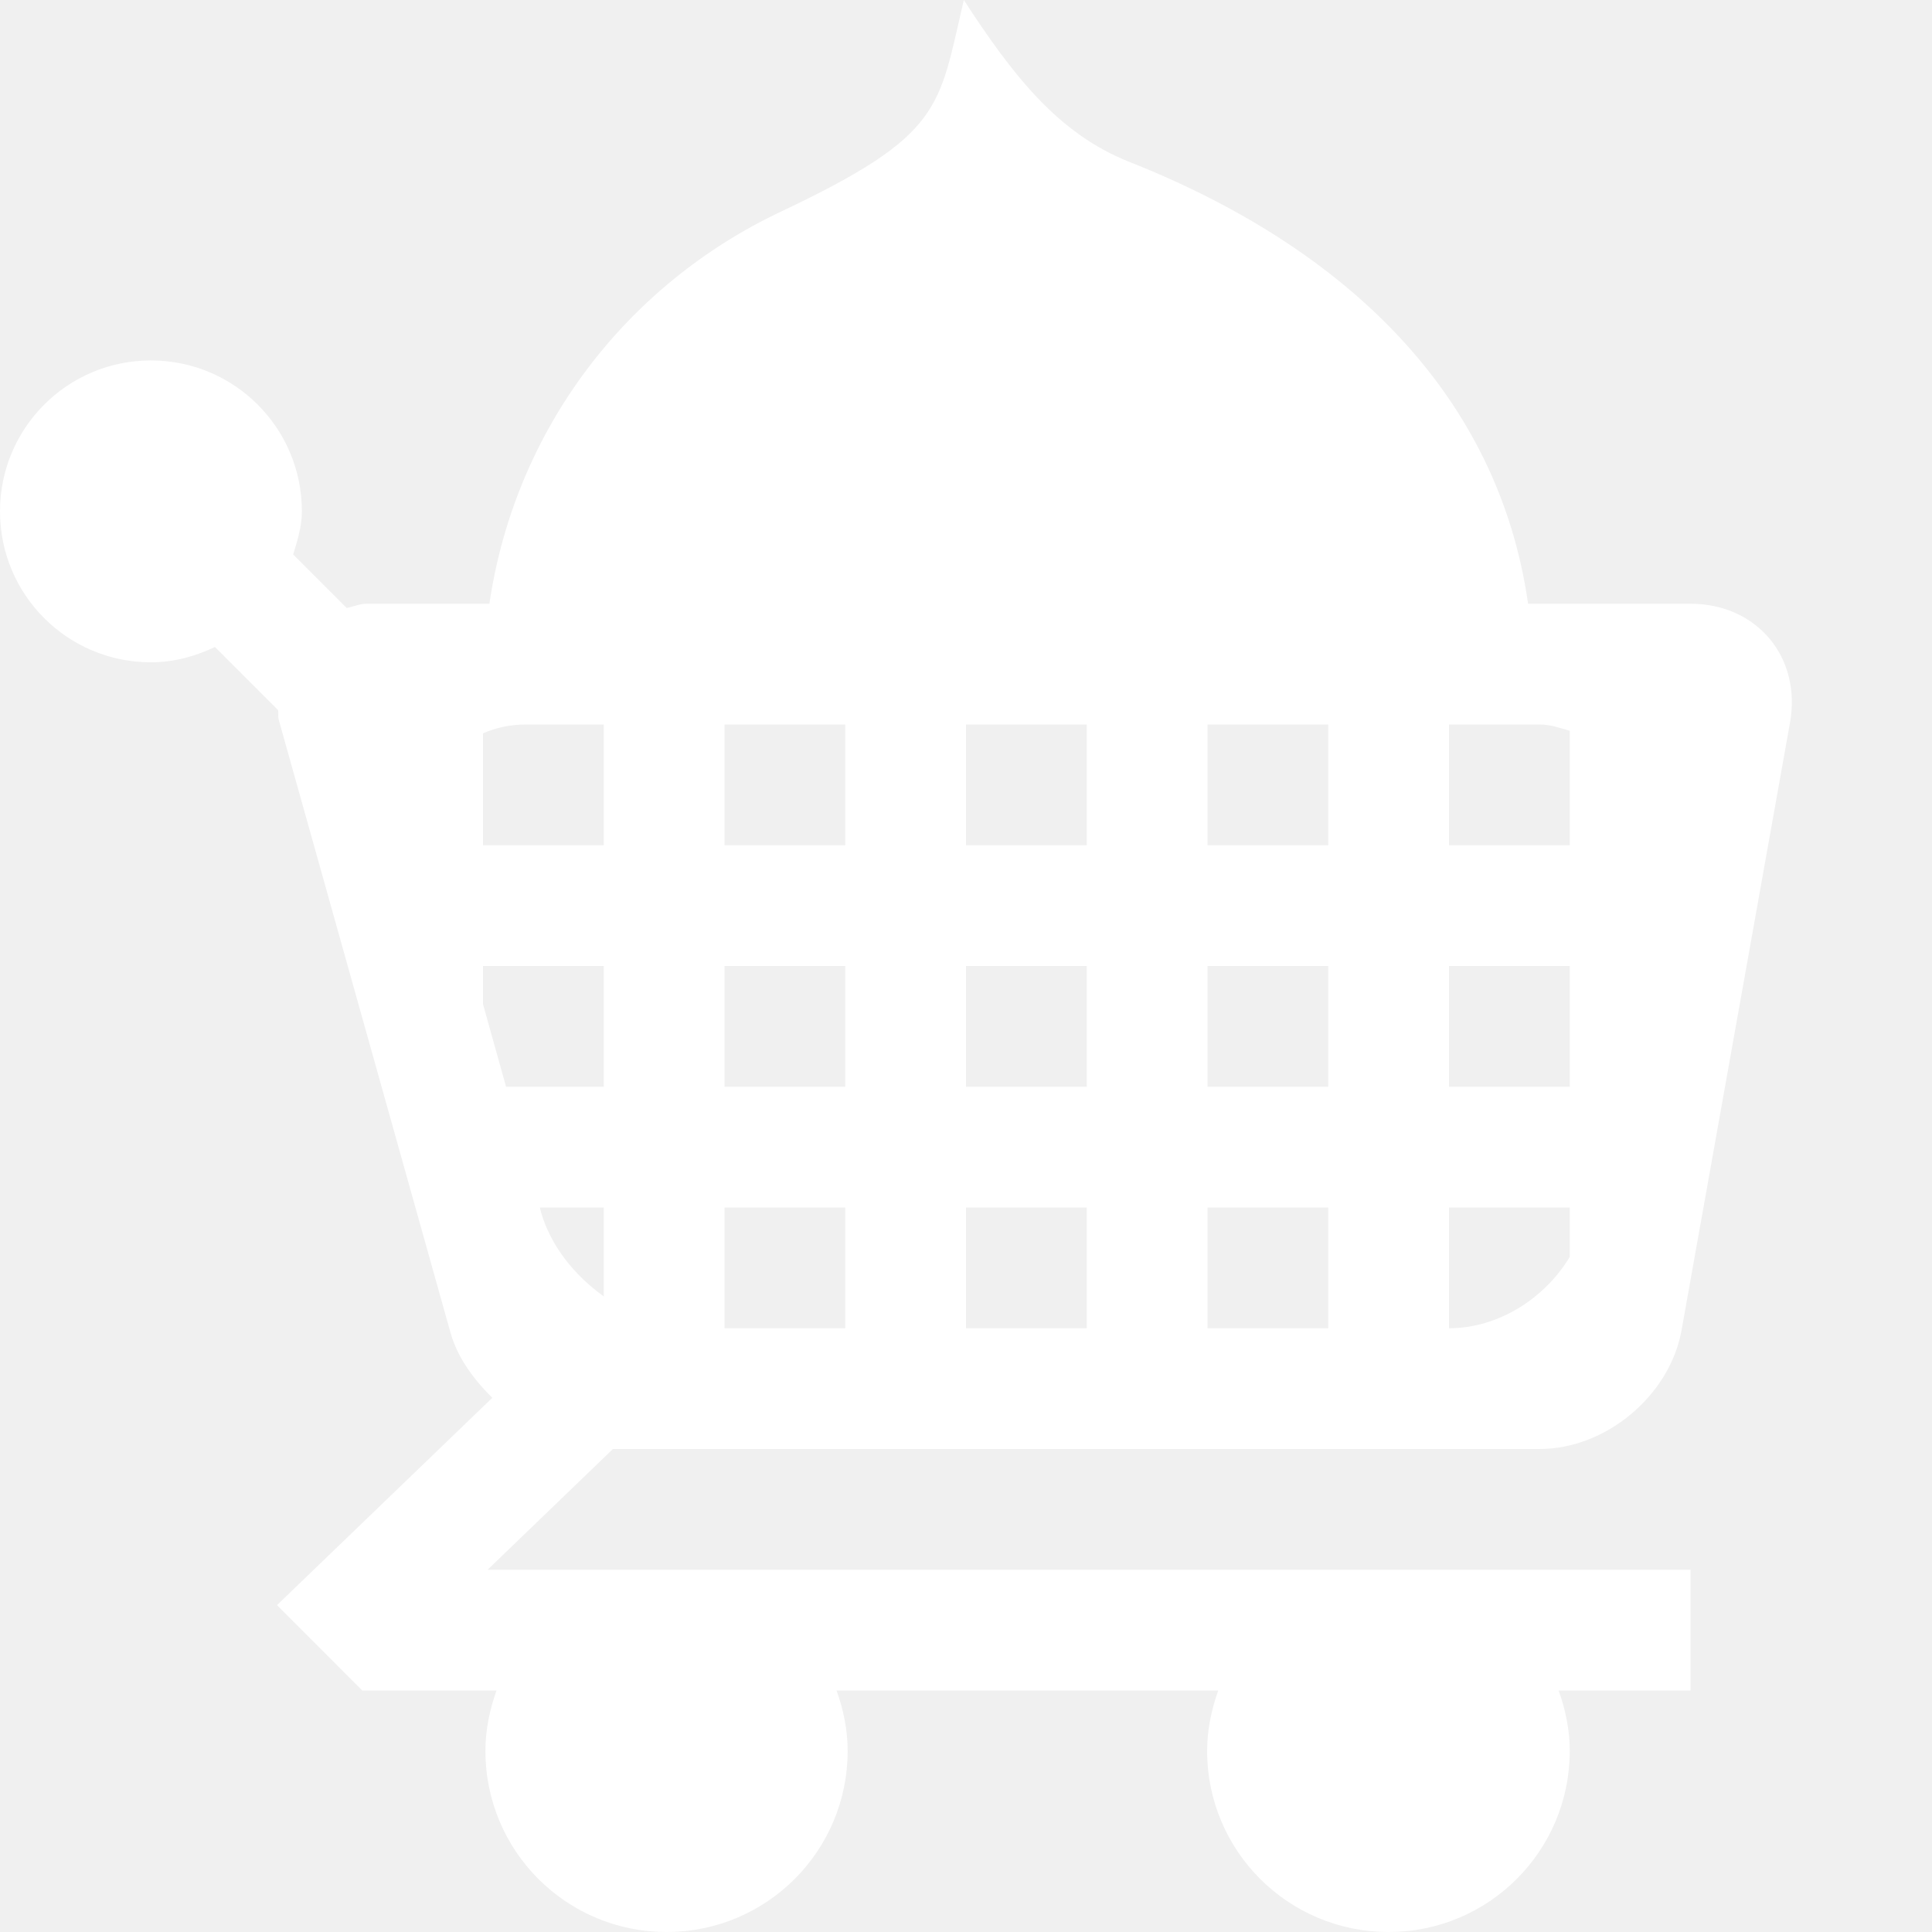
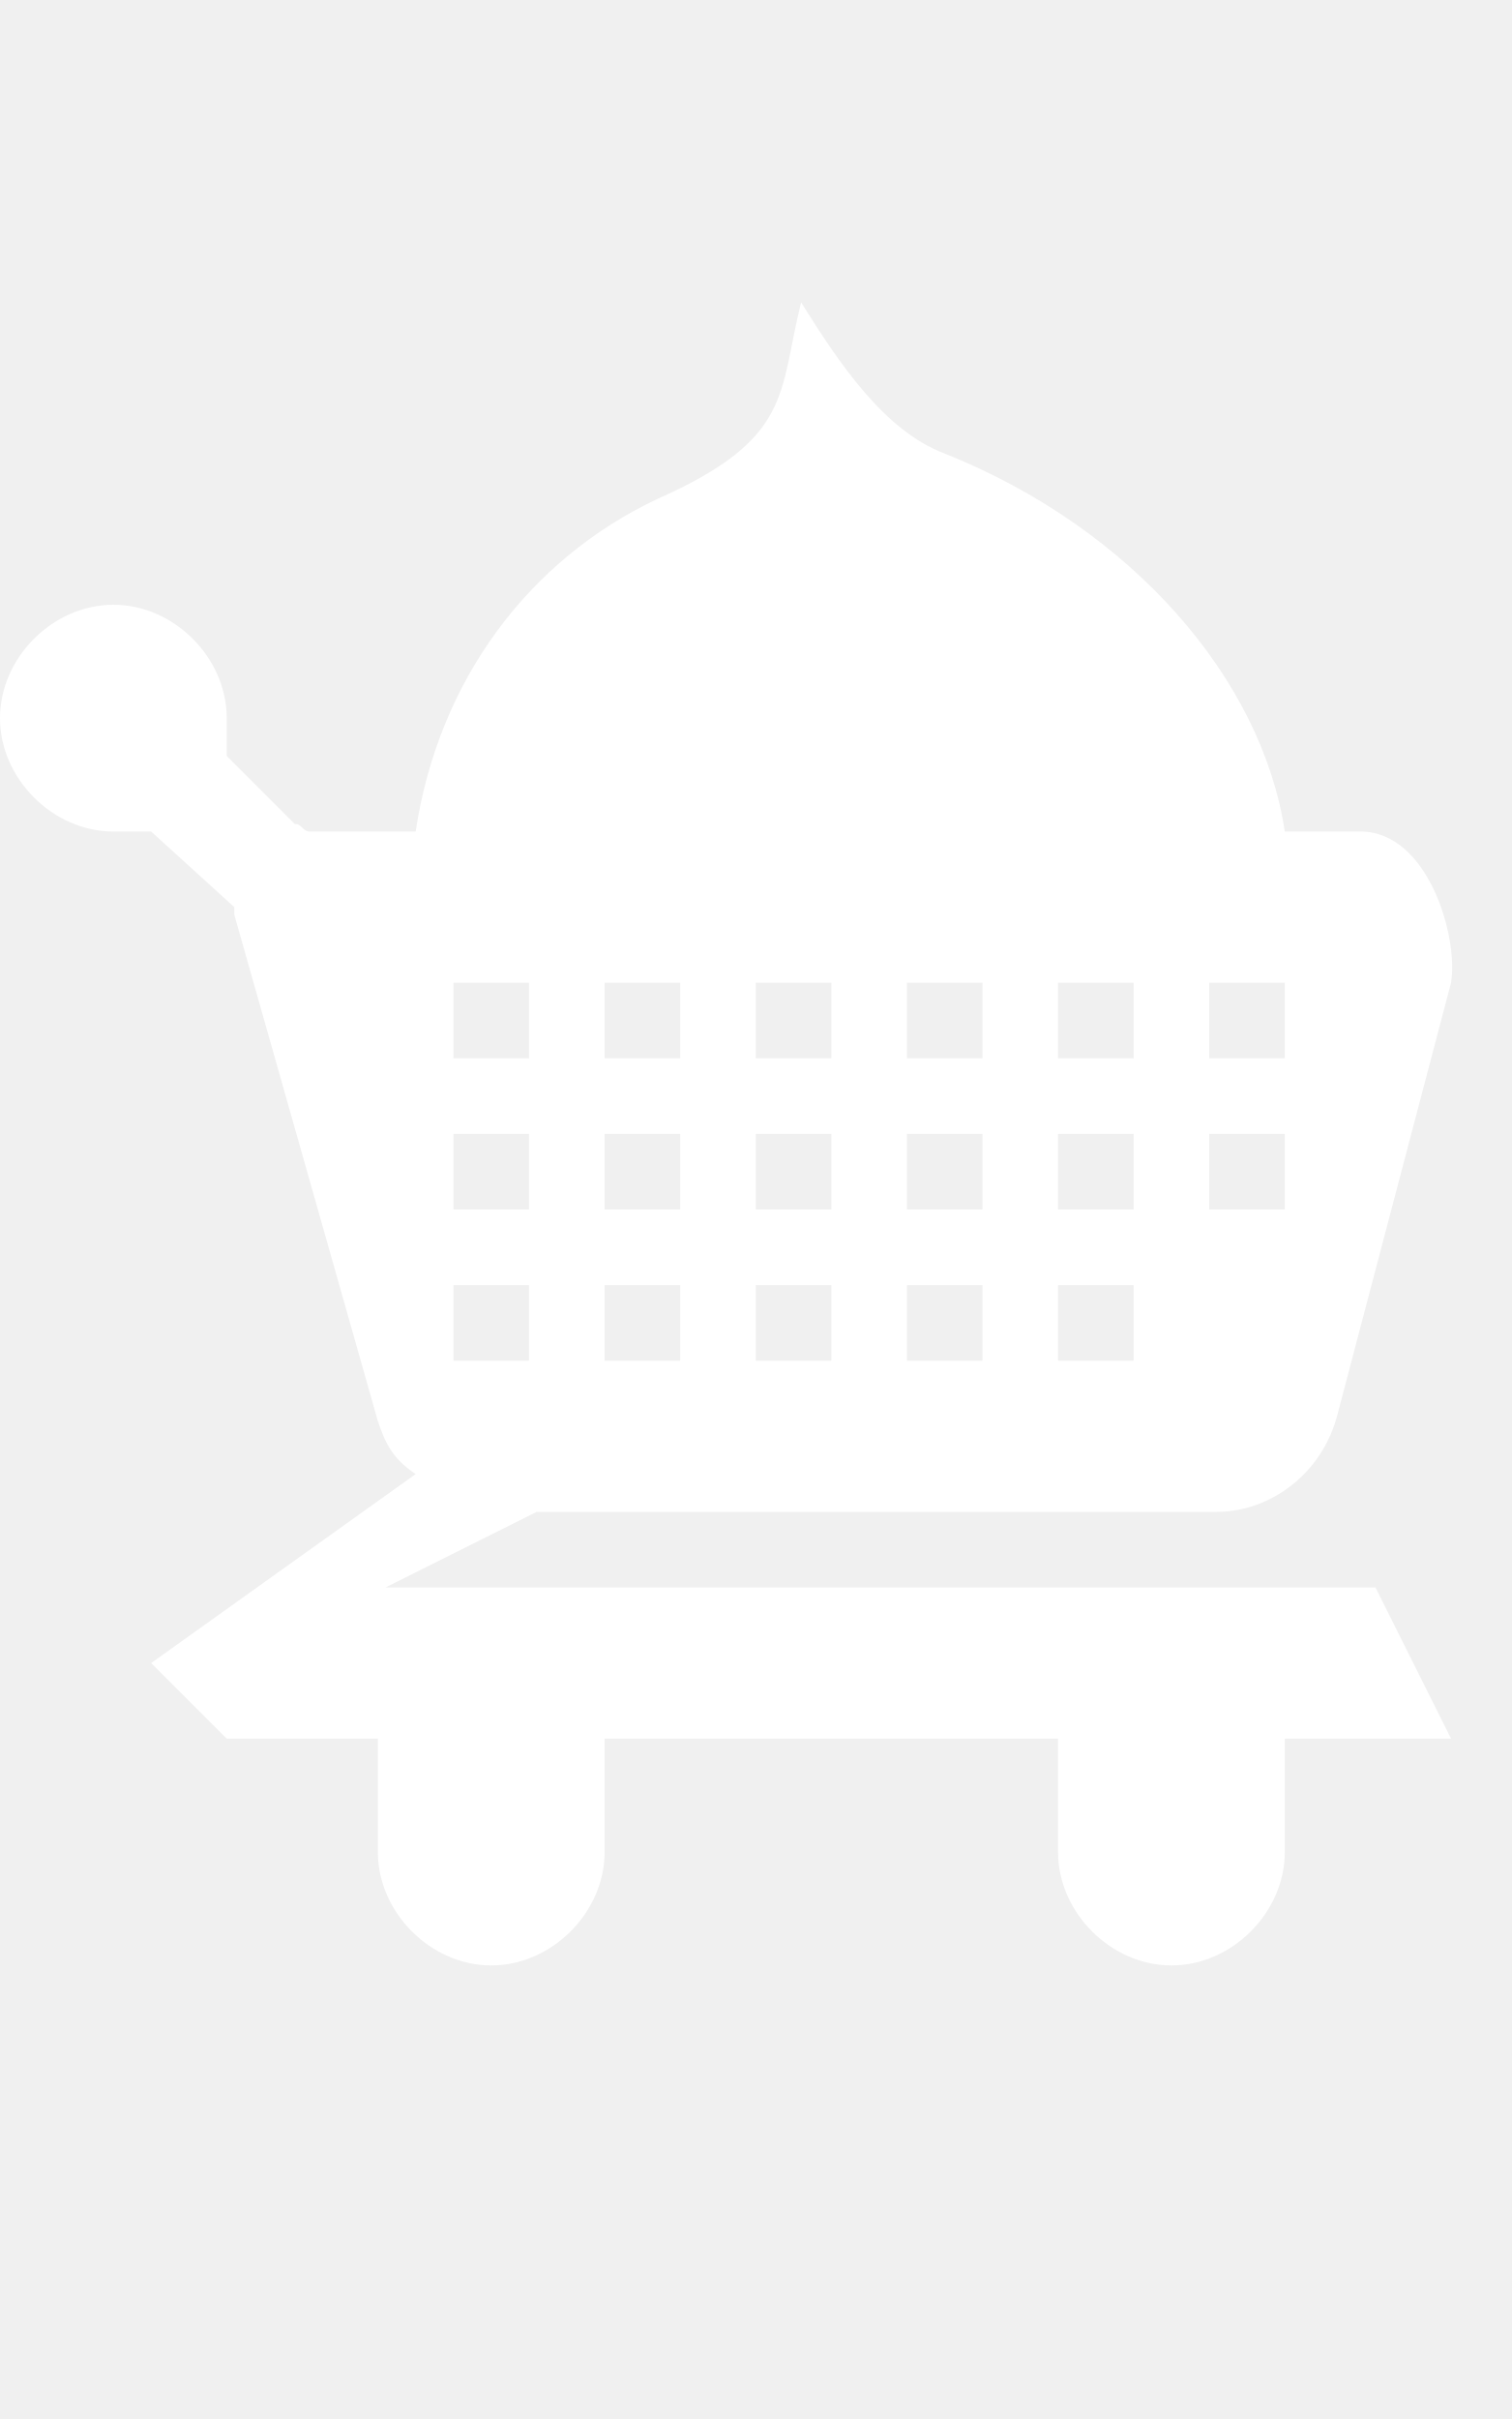
- <svg xmlns="http://www.w3.org/2000/svg" version="1.1" width="32" height="32" viewBox="0 0 32 32">
-   <path d="M8.076 26l2.076-2h15.348c1.1 0 2.158-0.886 2.352-1.968l1.796-10.062c0.194-1.084-0.548-1.97-1.648-1.97h-2.69c-0.492-3.442-2.976-5.882-6.608-7.32-1.17-0.464-1.92-1.42-2.738-2.68-0.422 1.796-0.332 2.228-3.026 3.504-2.562 1.208-4.406 3.6-4.832 6.496h-2.028c-0.126 0-0.222 0.048-0.336 0.070l-0.886-0.886c0.070-0.23 0.144-0.462 0.144-0.714 0-1.382-1.118-2.5-2.5-2.5s-2.5 1.118-2.5 2.5 1.118 2.5 2.5 2.5c0.382 0 0.736-0.1 1.060-0.254l1.046 1.046c0.010 0.058-0.006 0.106 0.012 0.164l2.844 10.148c0.114 0.406 0.376 0.766 0.692 1.078l-3.566 3.434 1.412 1.414h2.224c-0.112 0.314-0.184 0.648-0.184 1 0 1.66 1.342 3 3 3s3-1.34 3-3c0-0.352-0.072-0.686-0.184-1h6.322c-0.112 0.314-0.184 0.648-0.184 1 0 1.66 1.344 3 3.006 3 1.656 0 3-1.34 3-3 0-0.352-0.072-0.686-0.184-1h2.184v-2h-19.924zM22 14h-2v-2h2v2zM26 18h-2v-2h2v2zM22 18h-2v-2h2v2zM12 20h2v2h-2v-2zM8 16h2v2h-1.618l-0.382-1.368v-0.632zM12 16h2v2h-2v-2zM18 14h-2v-2h2v2zM18 16v2h-2v-2h2zM14 14h-2v-2h2v2zM16 20h2v2h-2v-2zM20 20h2v2h-2v-2zM10 12v2h-2v-1.854c0.208-0.090 0.442-0.146 0.706-0.146h1.294zM10 20v1.472c-0.492-0.352-0.882-0.844-1.040-1.398l-0.018-0.074h1.058zM24 22v-2h2v0.818c-0.416 0.692-1.188 1.182-2 1.182zM26 12.104v1.896h-2v-2h1.502c0.182 0 0.338 0.058 0.498 0.104z" fill="#ffffff" />
+ <svg xmlns="http://www.w3.org/2000/svg" version="1.1" width="20" height="32" viewBox="0 0 20 32">
+   <g>
+ </g>
+   <path d="M17 24.5c0 0.8-0.7 1.5-1.5 1.5s-1.5-0.7-1.5-1.5c0-0.4 0-2.5 0-2.5h3c0 0 0 1.7 0 2.5z" fill="#ffffff" />
+   <path d="M8 24.5c0 0.8-0.7 1.5-1.5 1.5s-1.5-0.7-1.5-1.5c0-0.9 0-2.5 0-2.5h3c0 0 0 1.7 0 2.5z" fill="#ffffff" />
+   <path d="M16.1 20c0.7 0 1.4-0.5 1.6-1.3l1.5-5.7c0.1-0.6-0.3-2-1.2-2h-1c-0.3-2-2-4-4.5-5-0.8-0.3-1.4-1.2-1.9-2-0.3 1.2-0.1 1.8-1.9 2.6-1.7 0.8-2.9 2.4-3.2 4.4h-1.4c-0.1 0-0.1-0.1-0.2-0.1l-0.9-0.9c0 0 0-0.3 0-0.5 0-0.8-0.7-1.5-1.5-1.5s-1.5 0.7-1.5 1.5c0 0.8 0.7 1.5 1.5 1.5h0.5l1.1 1v0.1l1.9 6.7c0.1 0.3 0.2 0.5 0.5 0.7l-3.5 2.5 1 1h16.2l-1-2h-13.1l2-1h9zM16 13h1v1h-1v-1zM16 15h1v1h-1v-1zM6 17h1v1h-1v-1zM14 13h1v1h-1v-1zM14 15h1v1h-1v-1zM14 17h1v1h-1v-1zM12 13h1v1h-1v-1zM12 15h1v1h-1v-1zM12 17h1v1h-1v-1zM10 13h1v1h-1v-1zM10 15h1v1h-1v-1zM10 17h1v1h-1v-1zM8 13h1v1h-1v-1zM8 15h1v1h-1v-1zM8 17h1v1h-1v-1zM7 16h-1v-1h1v1zM7 14h-1v-1h1v1z" fill="#ffffff" />
</svg>
